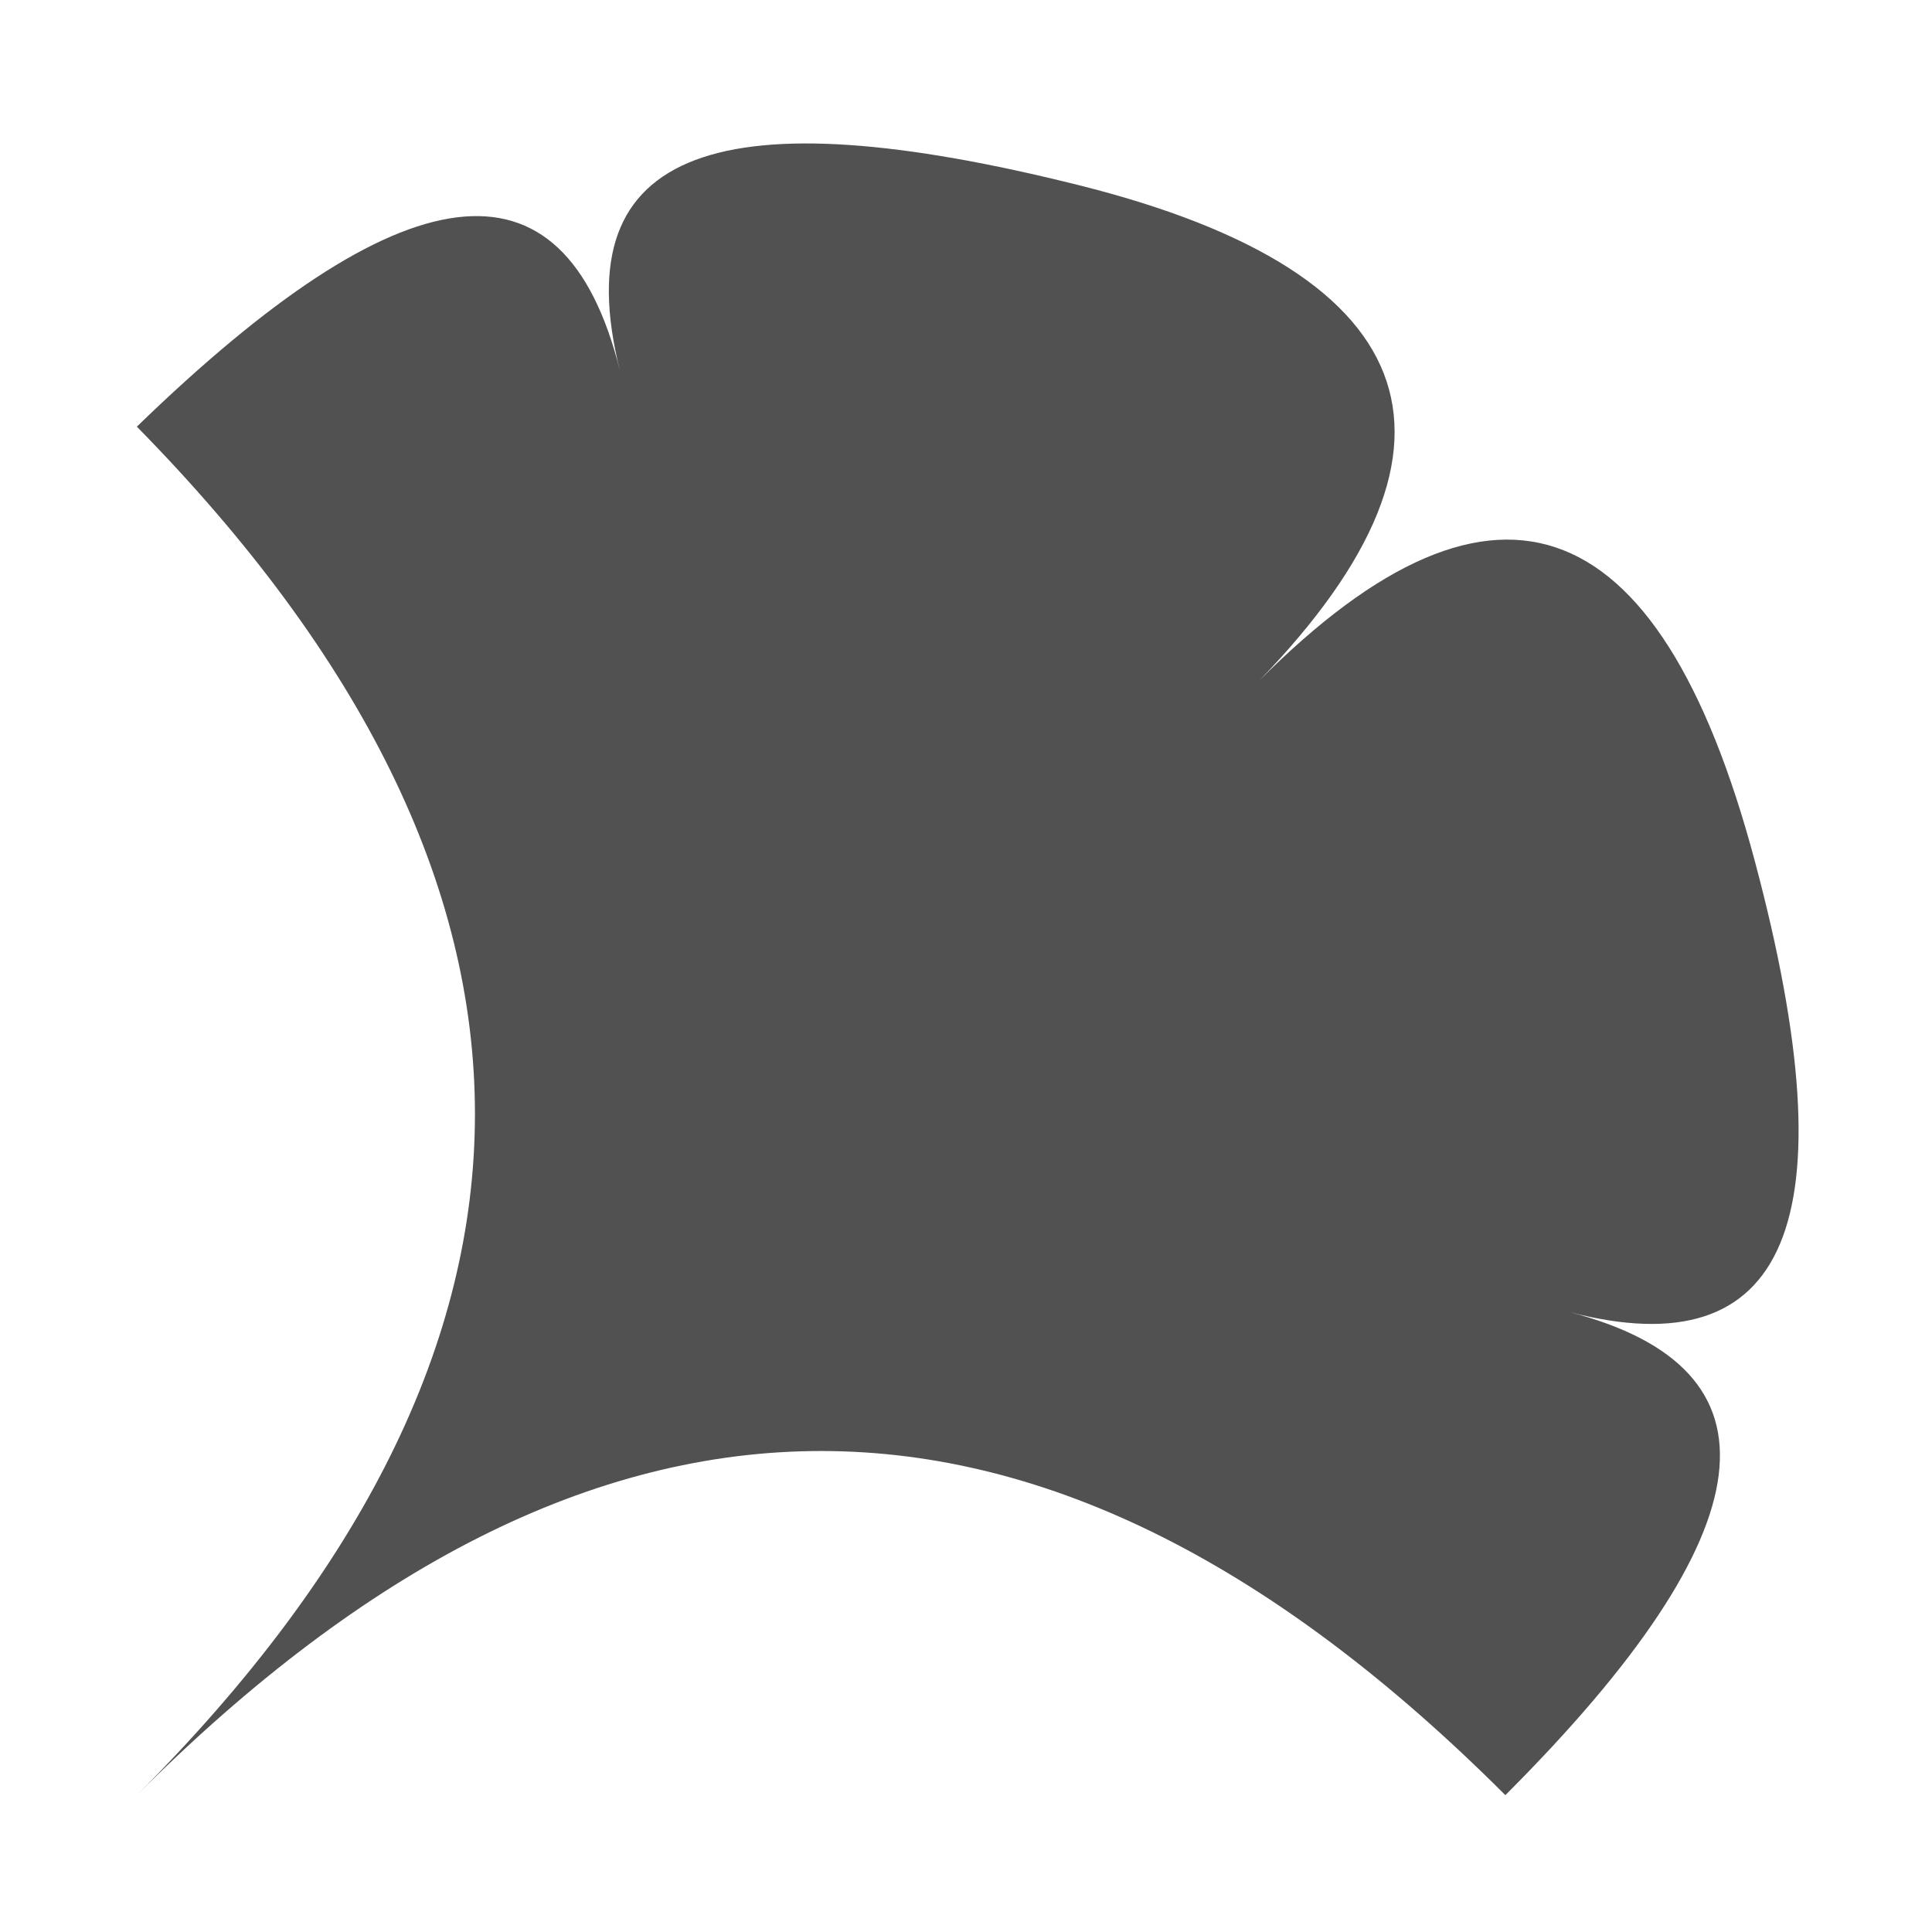
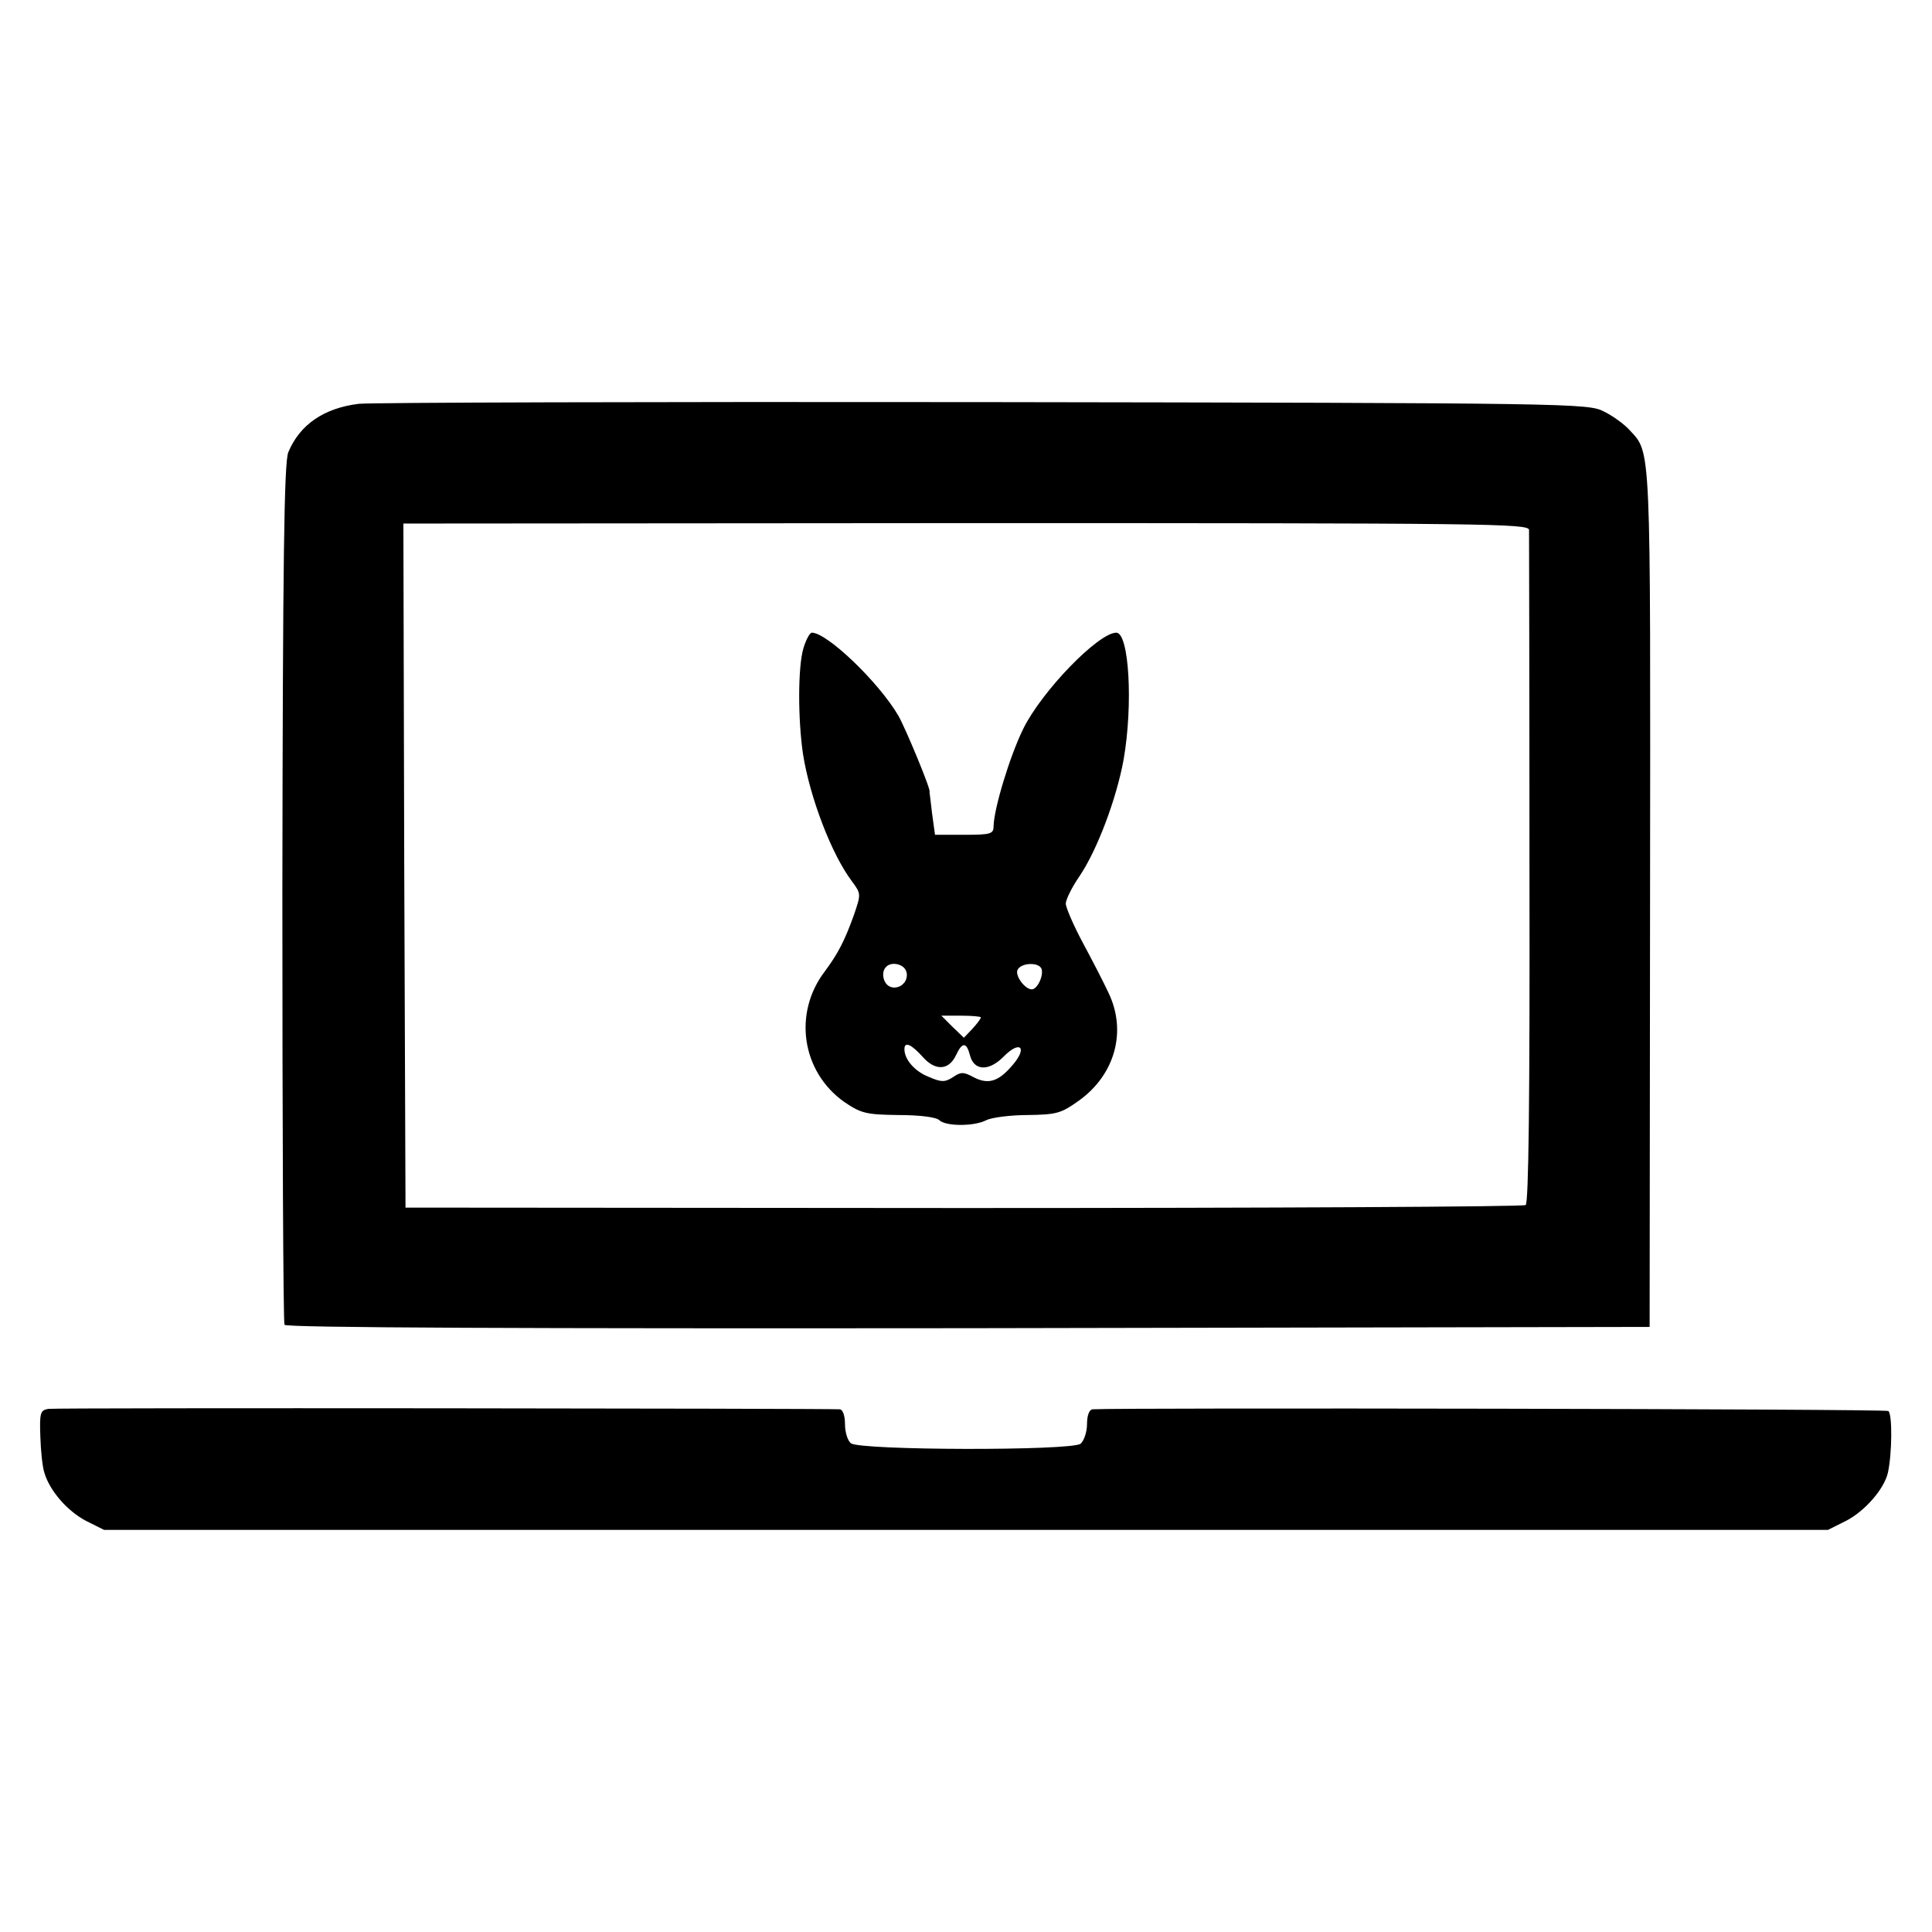
- <svg xmlns="http://www.w3.org/2000/svg" version="1.1" x="0px" y="0px" width="24px" height="24px" viewBox="0 0 24 24">
-   <style type="text/css">
- 	.st0{fill:#515151;}
- </style>
-   <path class="st0" d="M1.7,22.3c5.7-5.7,11.3-5.7,17,0c3.3-3.3,3.5-5.3,0.8-6c2.7,0.7,3.5-1.1,2.3-5.6s-3.3-5.2-6.3-2.1  c3-3,2.3-5.2-2.1-6.3S7,1.8,7.7,4.6C7,1.8,5,2.1,1.7,5.3C7.3,11,7.3,16.7,1.7,22.3" />
+ <svg xmlns="http://www.w3.org/2000/svg" version="1.0" width="455pt" height="455pt" viewBox="0 0 455 455" preserveAspectRatio="xMidYMid meet">
+   <g transform="translate(0,455) scale(0.1,-0.1)" fill="#000000" stroke="none">
+     <path d="M845 3599 c-82 -10 -139 -49 -166 -114 -10 -23 -13 -260 -14 -1038 0 -554 2 -1012 5 -1017 4 -7 576 -9 1611 -8 l1604 3 1 1010 c1 1086 3 1046 -49 1103 -12 13 -39 33 -60 43 -36 19 -75 20 -1460 22 -782 1 -1445 -1 -1472 -4z m2756 -297 c0 -10 1 -370 1 -800 1 -546 -2 -786 -9 -790 -6 -4 -602 -7 -1325 -7 l-1313 1 -3 806 -2 805 1325 1 c1230 0 1325 -1 1326 -16z" />
+     <path d="M1892 3023 c-13 -45 -13 -165 -1 -248 16 -103 68 -238 115 -300 22 -30 22 -30 5 -80 -22 -61 -37 -90 -68 -132 -76 -99 -55 -237 45 -308 40 -27 51 -30 128 -31 50 0 89 -5 96 -12 15 -15 83 -15 111 0 12 6 56 12 97 12 69 1 79 4 121 34 85 61 113 163 70 253 -11 24 -39 78 -61 119 -22 41 -40 83 -40 92 0 9 14 38 32 64 42 62 87 182 104 274 23 131 13 300 -17 300 -42 0 -175 -137 -219 -226 -32 -65 -69 -188 -70 -229 0 -19 -6 -21 -69 -21 l-69 0 -7 51 c-3 27 -6 50 -6 50 6 0 -56 149 -73 179 -46 79 -168 196 -204 196 -5 0 -14 -17 -20 -37z m242 -760 c4 -9 1 -23 -7 -30 -7 -8 -21 -11 -30 -7 -17 6 -23 35 -10 47 12 13 41 7 47 -10z m319 5 c5 -16 -10 -48 -23 -48 -16 0 -39 31 -34 45 7 18 51 20 57 3z m-143 -114 c0 -3 -9 -15 -20 -27 l-20 -21 -27 26 -26 26 47 0 c25 0 46 -2 46 -4z m-137 -93 c30 -34 62 -32 79 5 14 30 24 30 32 0 9 -38 44 -40 79 -5 39 40 58 23 22 -19 -33 -39 -57 -47 -92 -29 -24 13 -30 13 -49 0 -19 -12 -27 -12 -57 1 -33 13 -57 41 -57 65 0 19 16 12 43 -18z" />
+     <path d="M114 1232 c-19 -3 -21 -9 -19 -65 1 -34 5 -73 10 -87 13 -42 54 -89 98 -112 l42 -21 2030 0 2030 0 42 21 c45 23 90 75 99 113 10 44 11 140 1 146 -8 5 -1809 8 -1874 4 -8 -1 -13 -15 -13 -35 0 -18 -7 -39 -15 -46 -20 -17 -520 -16 -541 1 -8 6 -14 27 -14 45 0 20 -5 34 -12 35 -38 2 -1846 4 -1864 1z" />
+   </g>
</svg>
